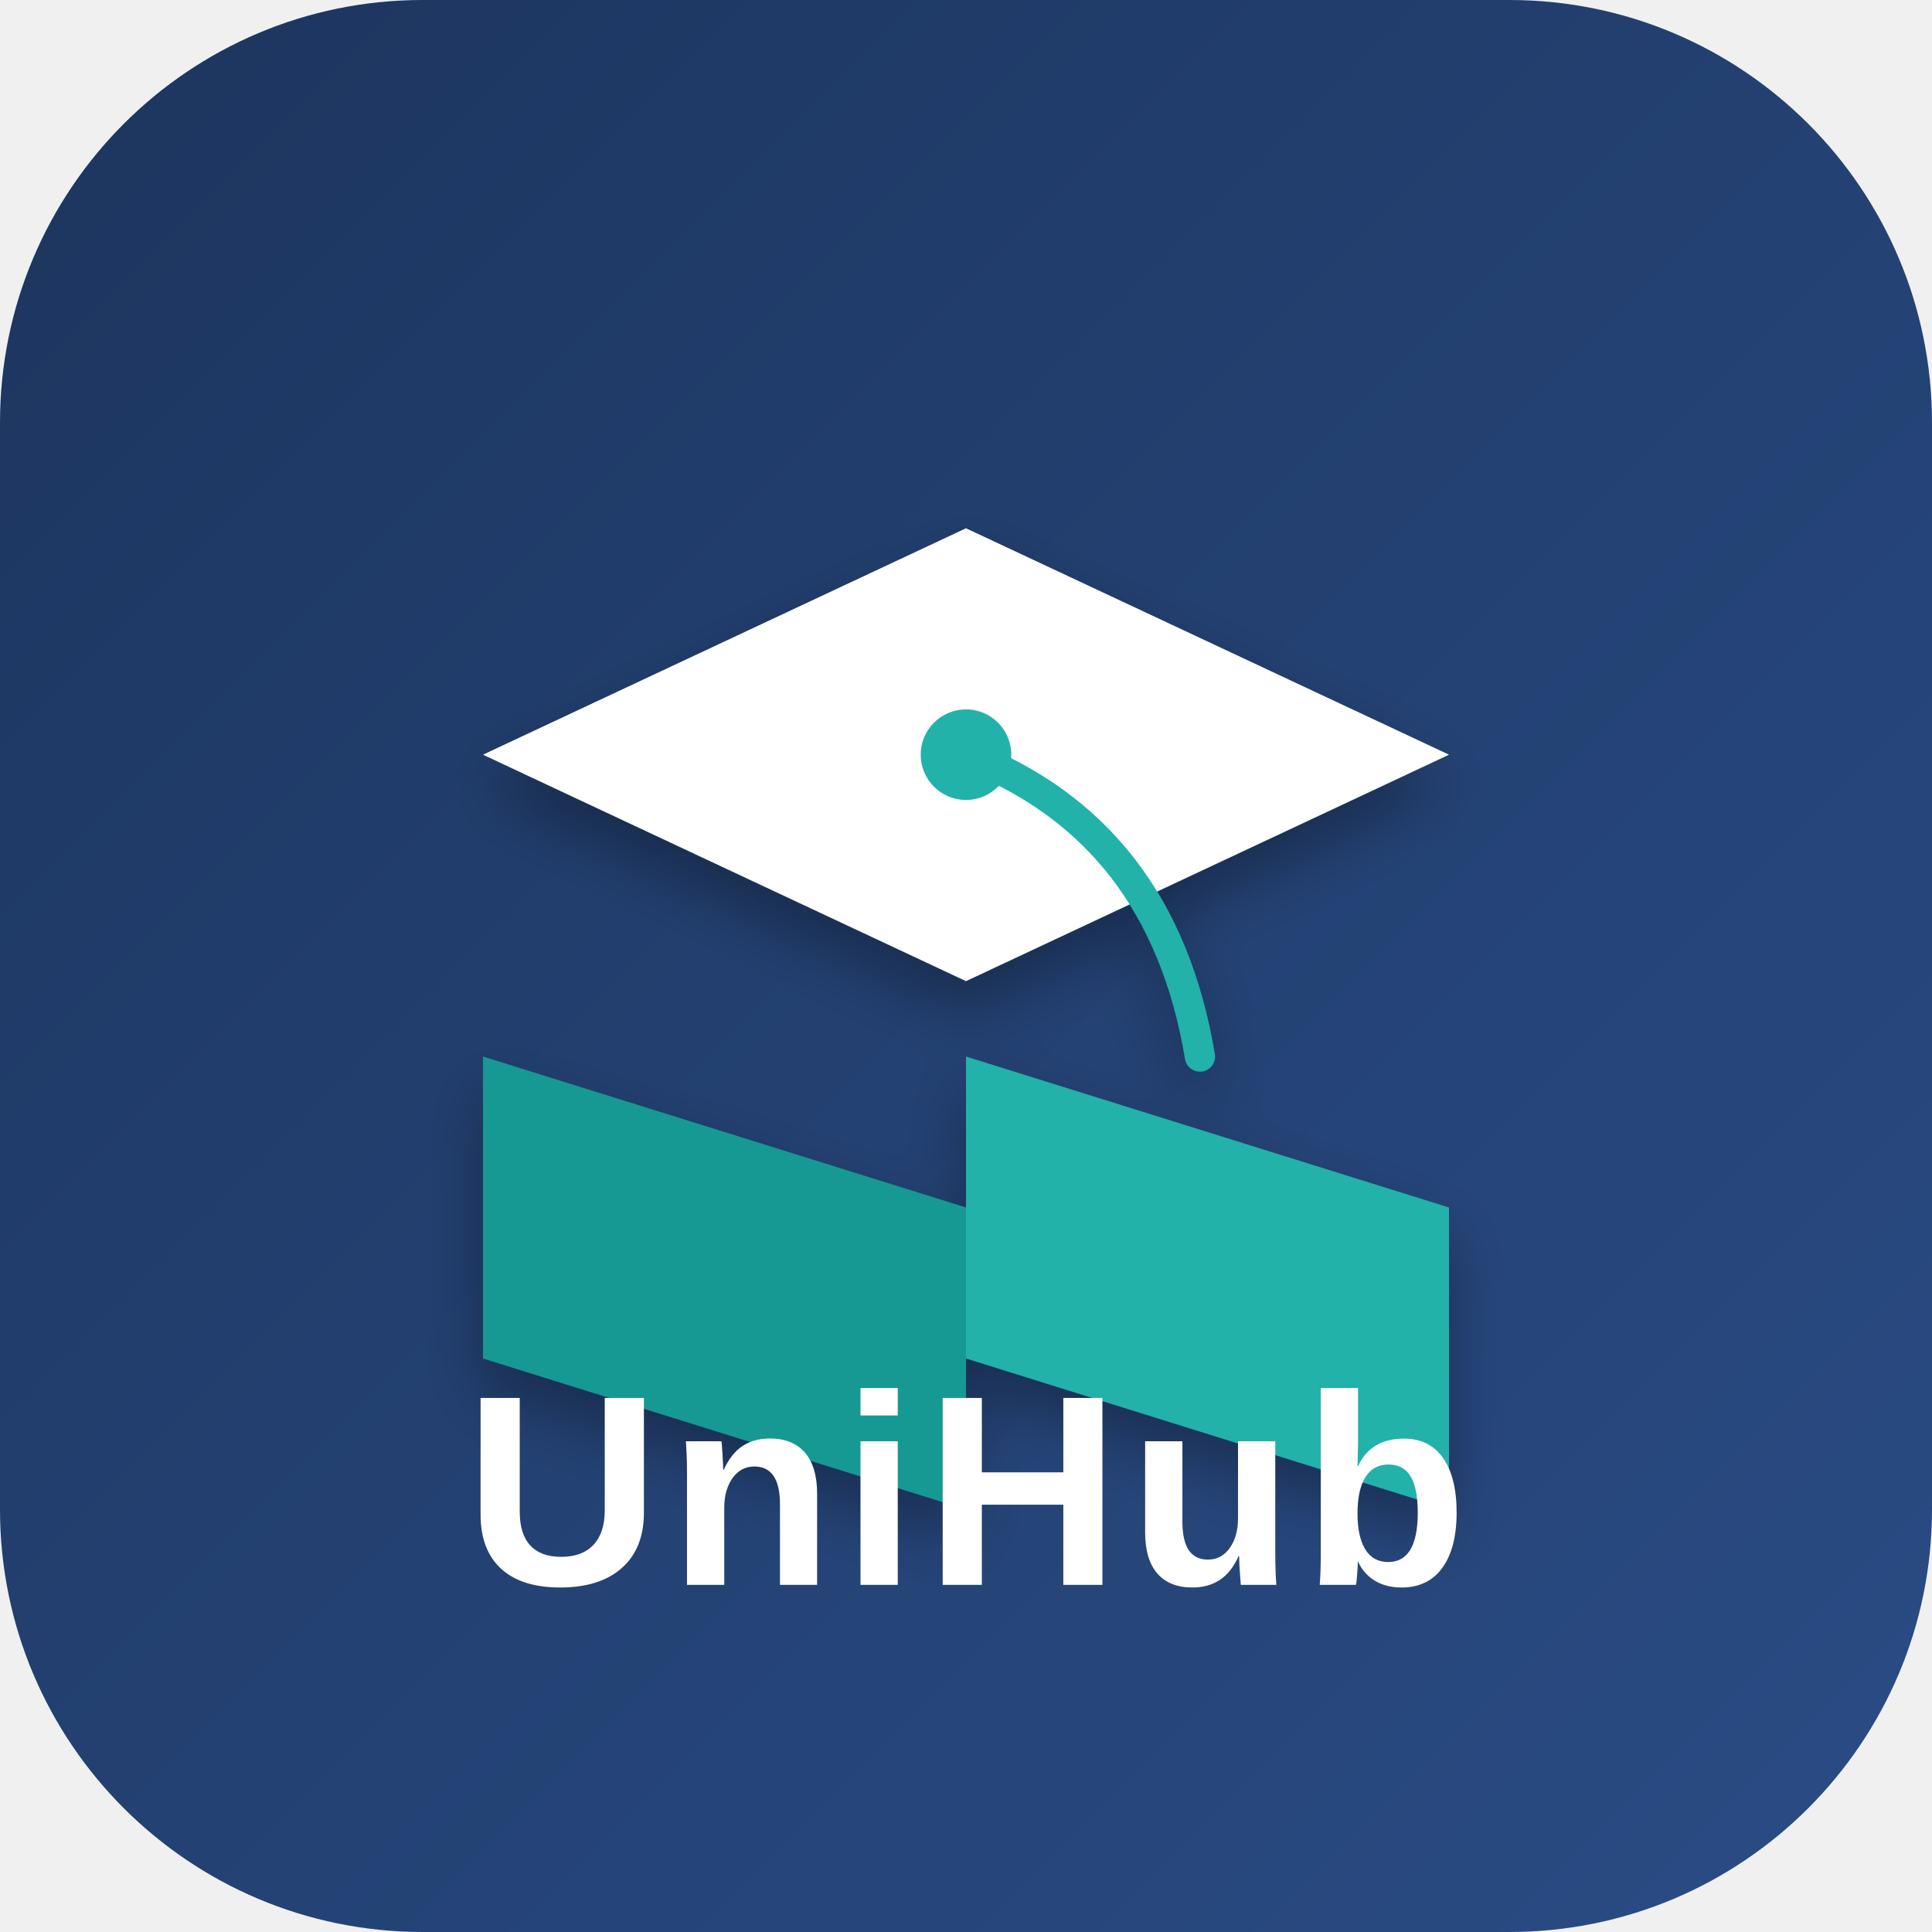
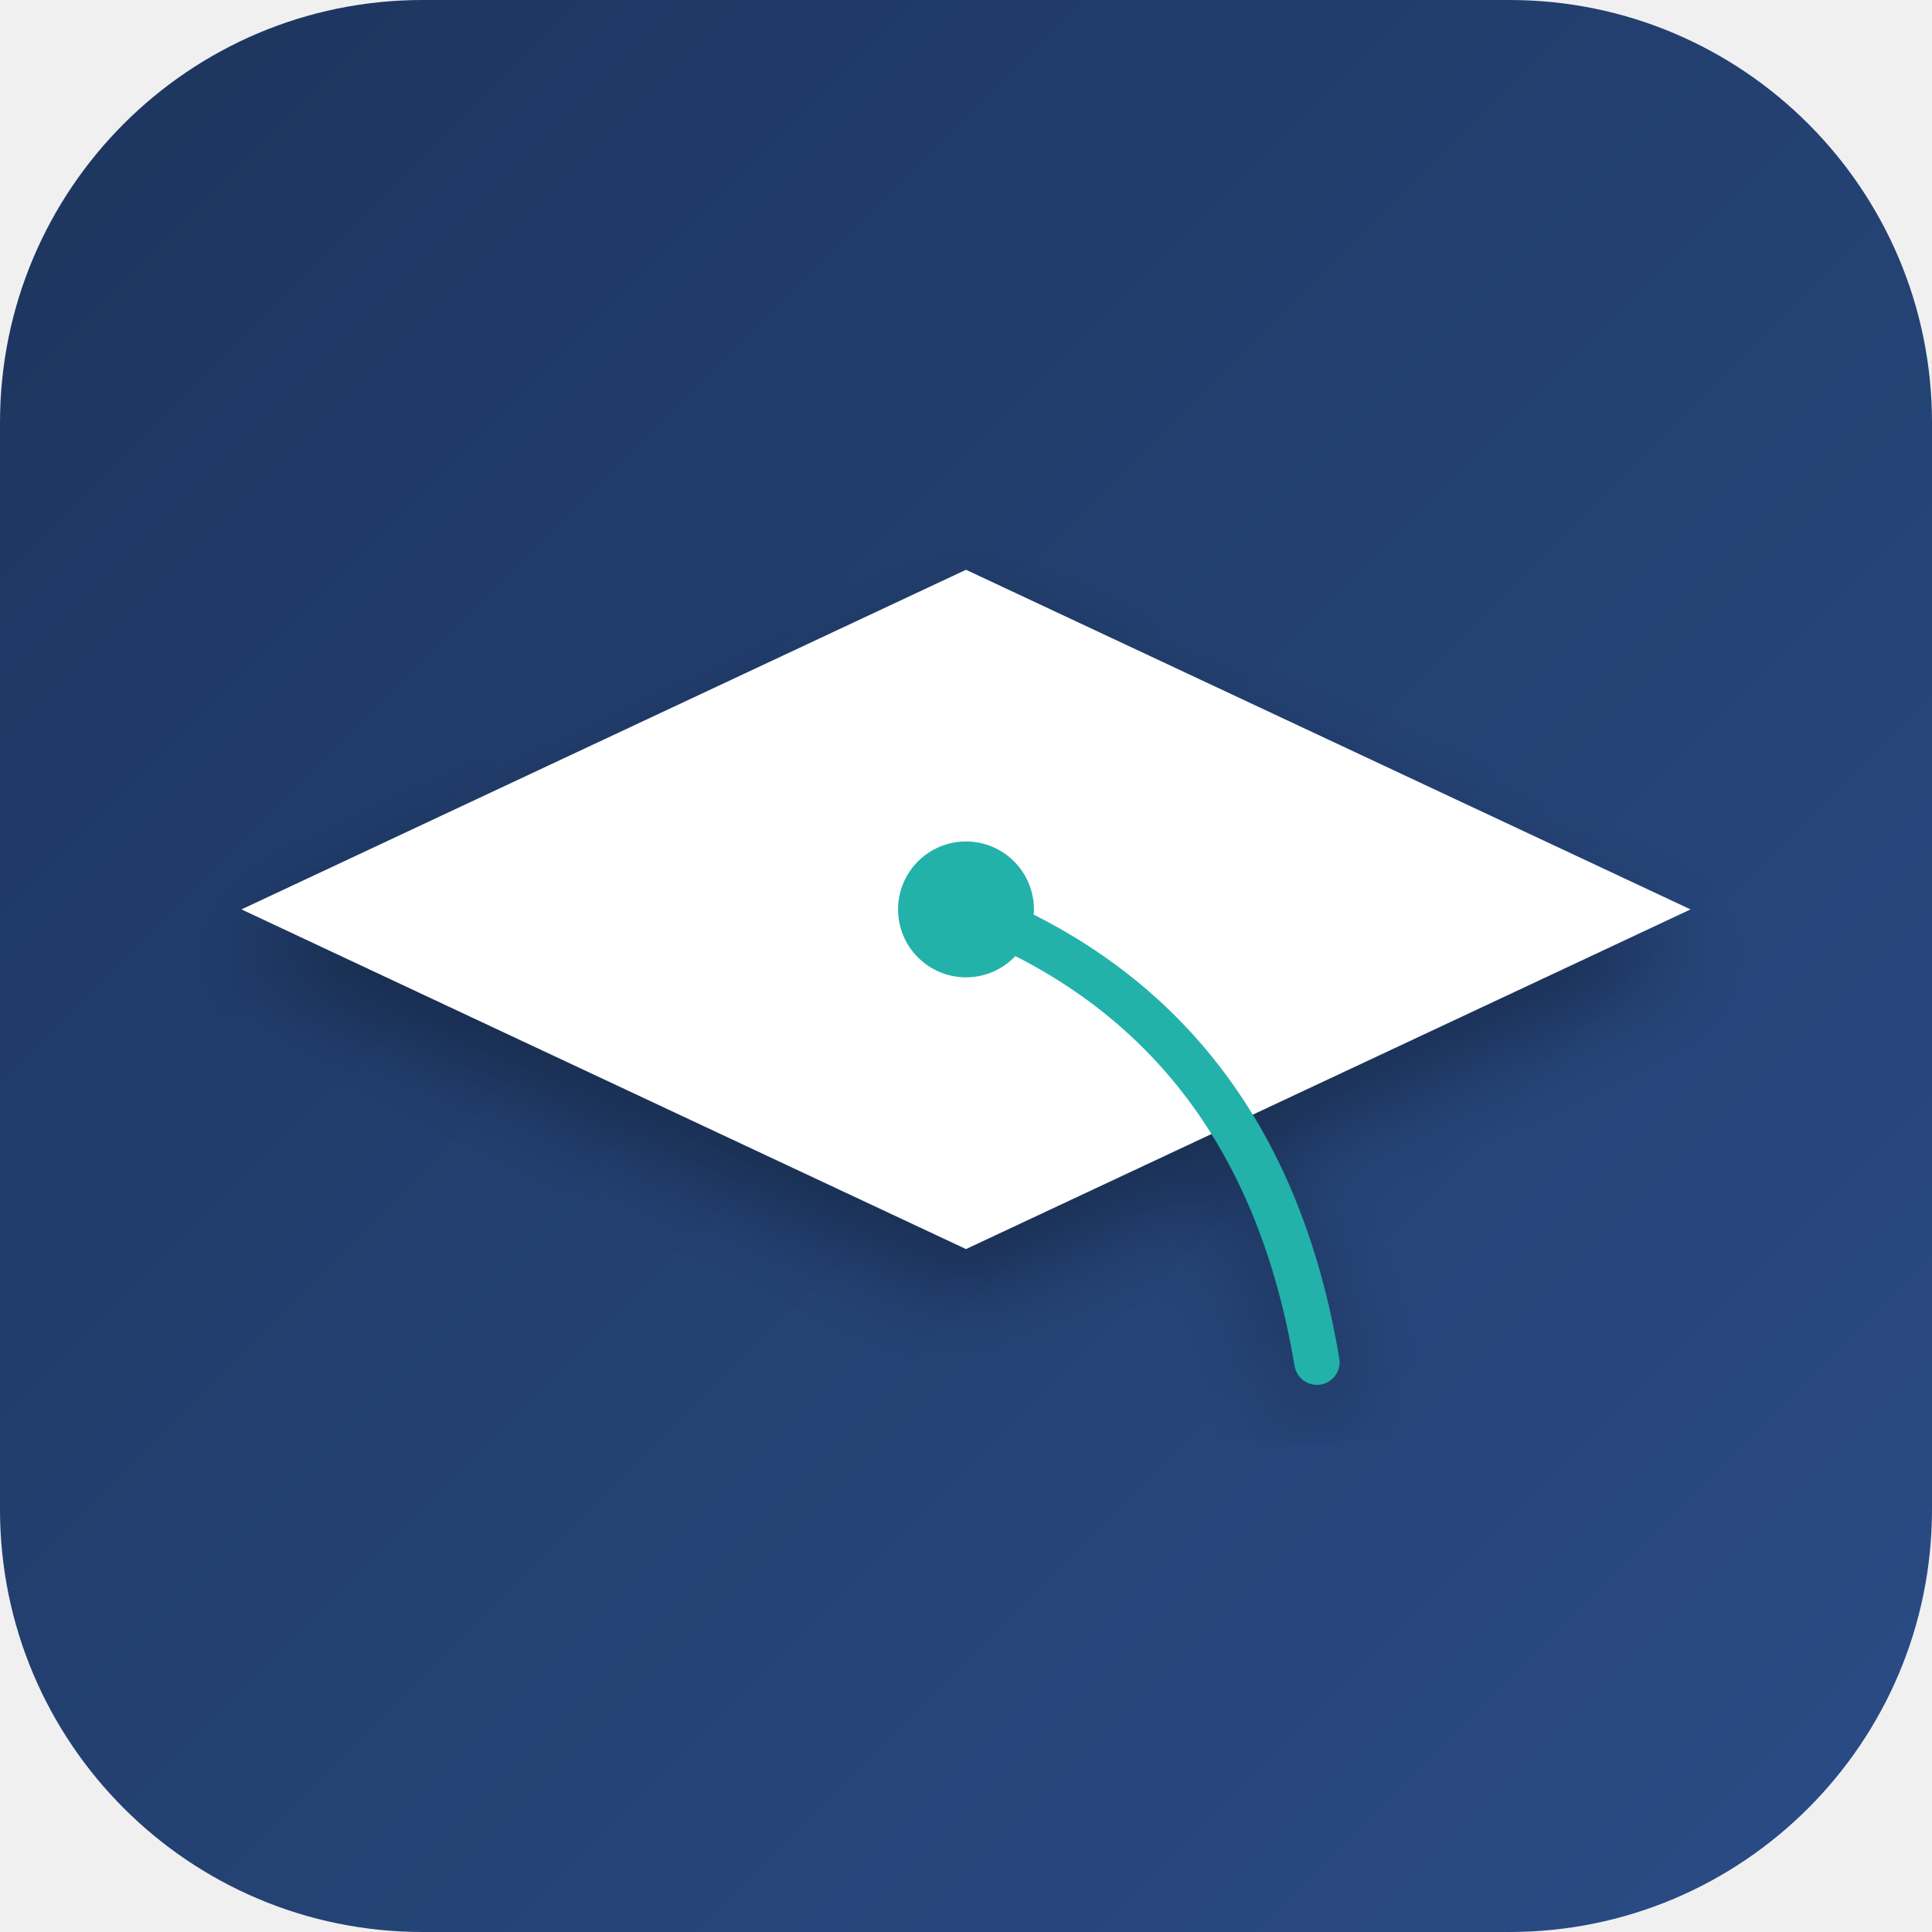
<svg xmlns="http://www.w3.org/2000/svg" viewBox="0 0 512 512">
  <defs>
    <linearGradient id="bg-grad" x1="0%" y1="0%" x2="100%" y2="100%">
      <stop offset="0%" stop-color="#1C355E" />
      <stop offset="100%" stop-color="#2A4C85" />
    </linearGradient>
    <filter id="shadow" x="-10%" y="-10%" width="120%" height="120%">
      <feDropShadow dx="0" dy="8" stdDeviation="8" flood-opacity="0.3" />
    </filter>
  </defs>
  <rect width="512" height="512" rx="112" fill="url(#bg-grad)" />
-   <g filter="url(#shadow)" transform="translate(128, 140)">
-     <path d="M128 140 L256 180 L256 260 L128 220 Z" fill="#20B2AA" />
-     <path d="M0 140 L128 180 L128 260 L0 220 Z" fill="#179992" />
+   <g filter="url(#shadow)" transform="translate(64, 151) scale(1.5)">
    <path d="M128 0 L256 60 L128 120 L0 60 Z" fill="#FFFFFF" />
    <circle cx="128" cy="60" r="12" fill="#20B2AA" />
    <path d="M128 60 Q180 80 190 140" fill="none" stroke="#20B2AA" stroke-width="8" stroke-linecap="round" />
  </g>
-   <text x="256" y="420" font-family="Arial, sans-serif" font-weight="bold" font-size="72" fill="#FFFFFF" text-anchor="middle" letter-spacing="2">UniHub</text>
</svg>
